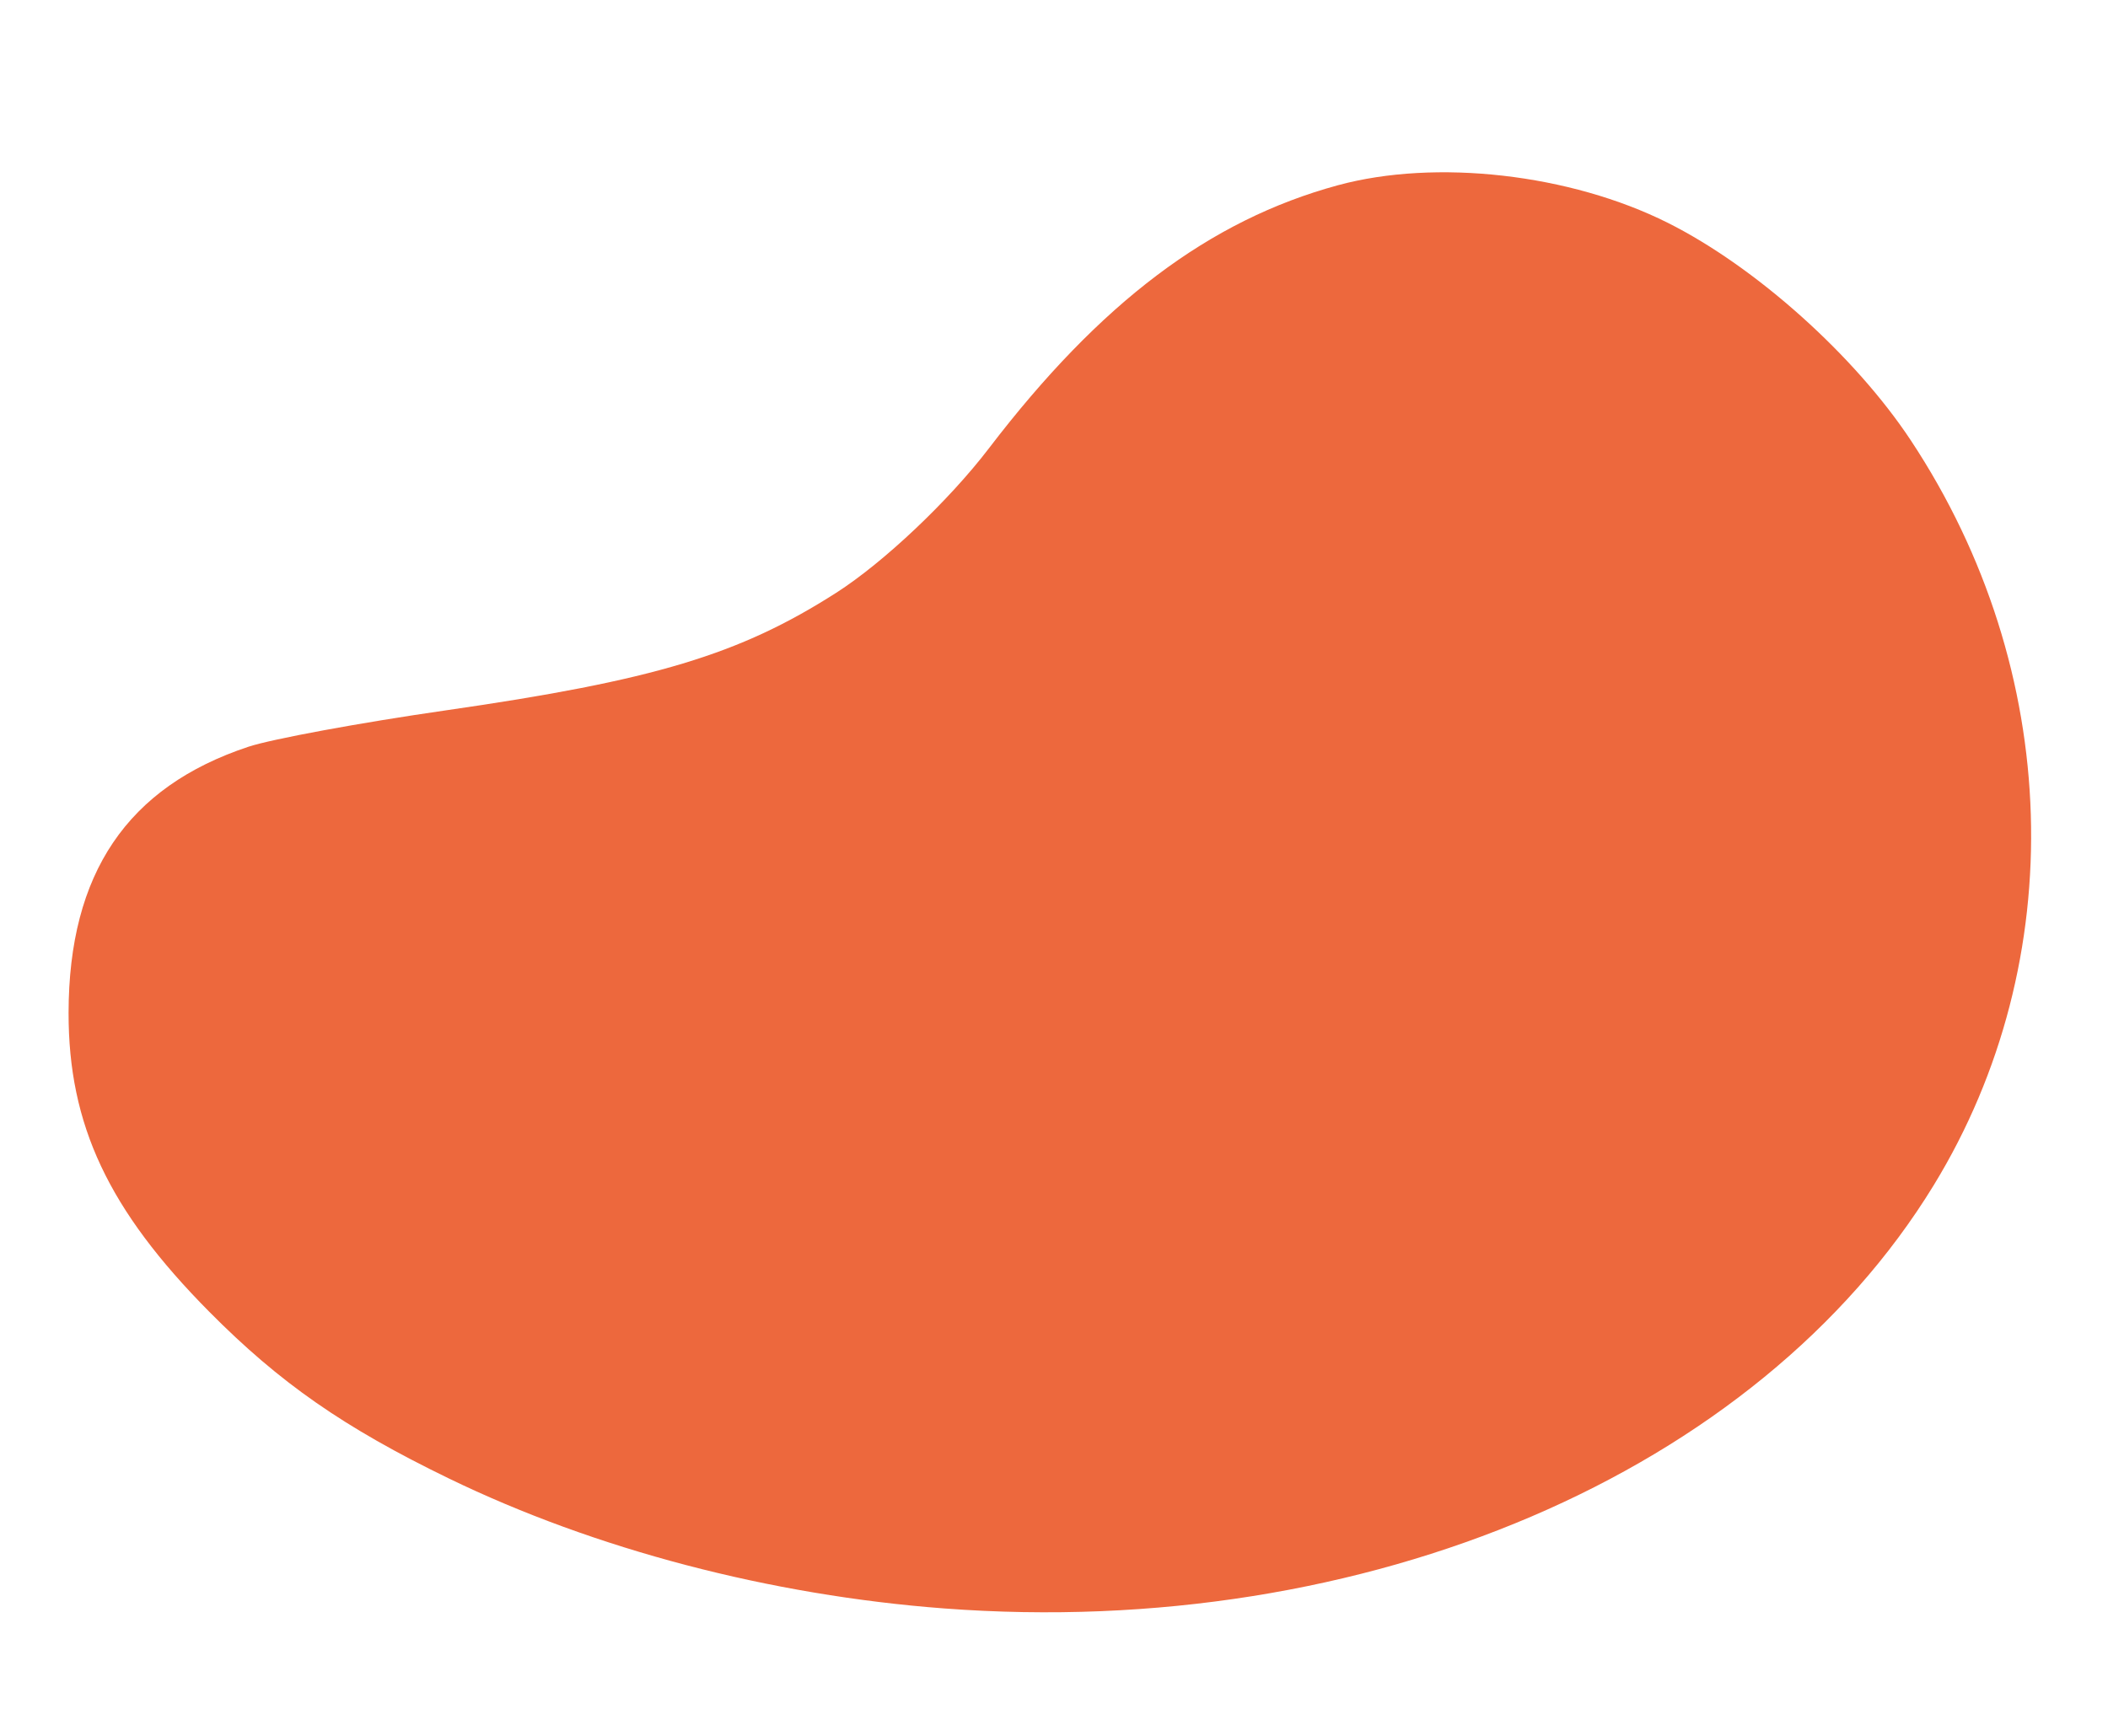
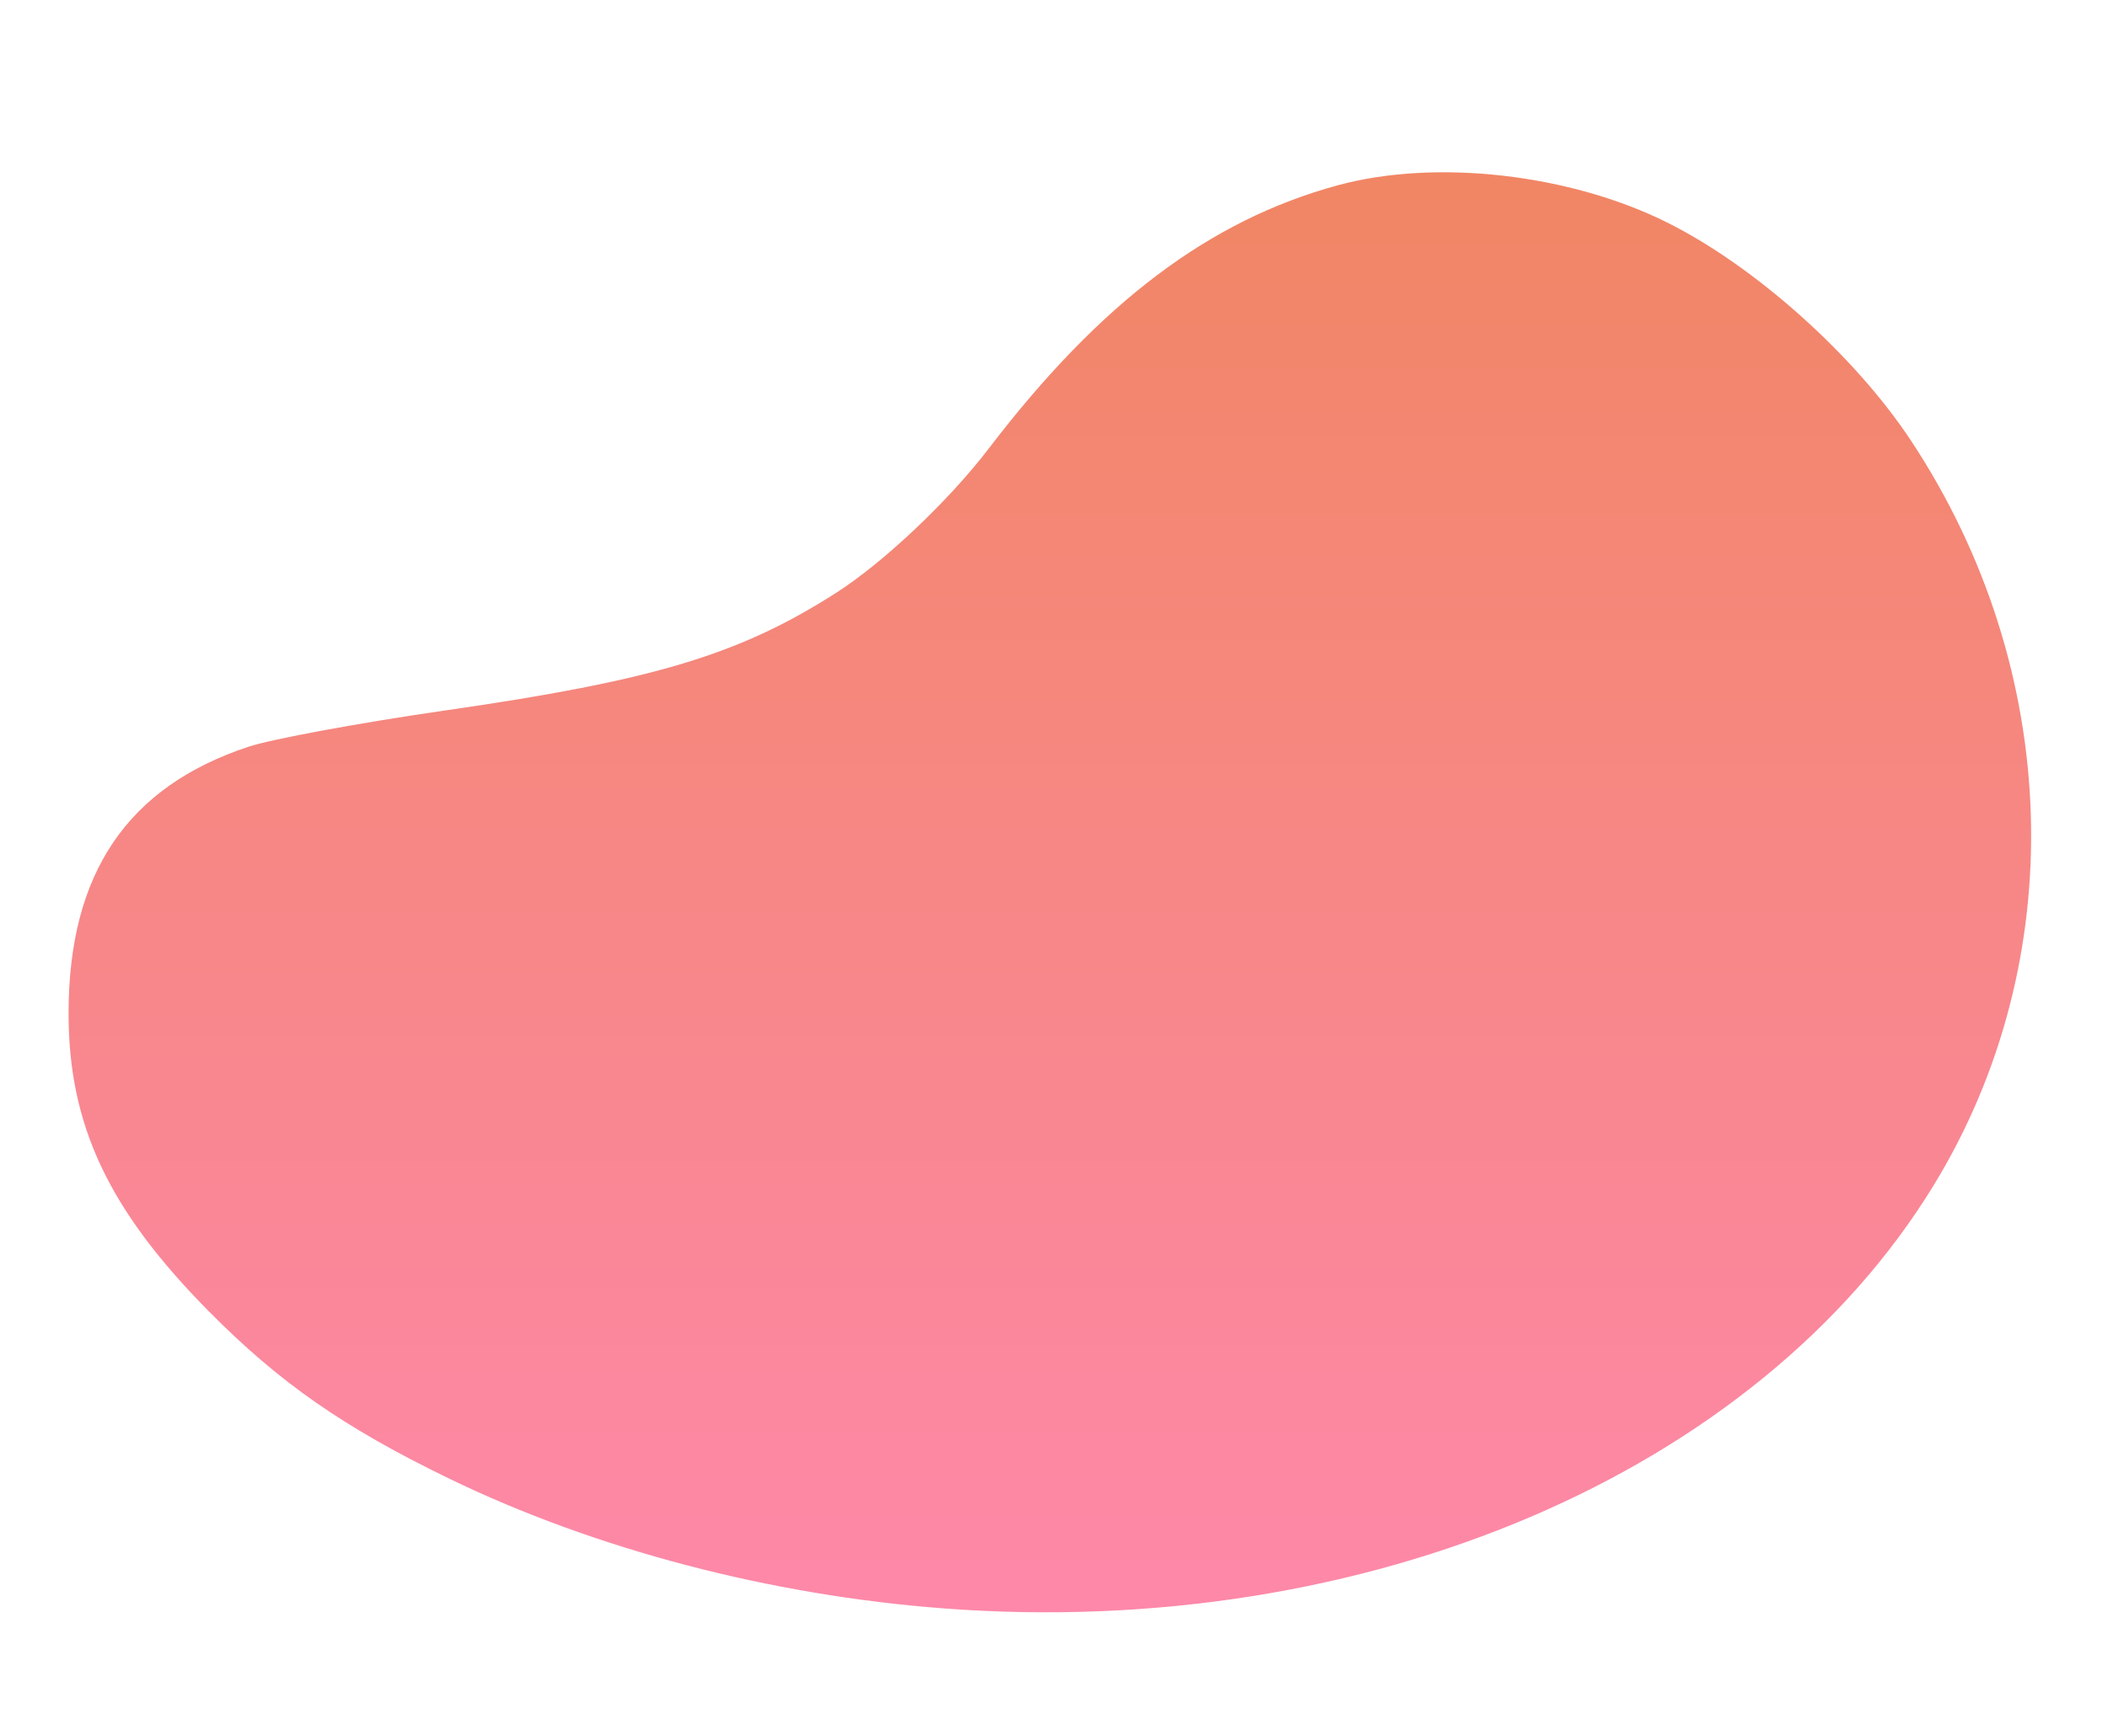
<svg xmlns="http://www.w3.org/2000/svg" id="svg3820" version="1.1" viewBox="0 0 85 70" height="70mm" width="85mm">
  <defs id="defs3814" />
  <g transform="translate(0,-227)" id="layer1">
-     <path style="fill:#ED683D;stroke-width:0.265" d="m 38.07,291.862 c -7.008,-0.529 -14.087,-2.387 -19.976,-5.244 -4.225,-2.05 -6.814,-3.852 -9.657,-6.721 -4.066,-4.104 -5.679,-7.533 -5.672,-12.062 0.009,-5.615 2.364,-9.098 7.25,-10.721 0.941,-0.312 4.523,-0.973 7.961,-1.468 8.401,-1.21 11.841,-2.246 15.741,-4.741 1.915,-1.225 4.54,-3.708 6.157,-5.824 4.496,-5.884 8.899,-9.203 14.071,-10.61 3.953,-1.075 9.37,-0.458 13.308,1.516 3.539,1.774 7.537,5.354 9.8,8.777 6.114,9.247 6.471,20.955 0.918,30.034 -7.093,11.595 -22.885,18.348 -39.901,17.064 z" id="path3775" />
+     <defs>
+       <linearGradient id="grad2" x1="0%" y1="0%" x2="0%" y2="100%">
+         <stop offset="0%" style="stop-color:#ED683D;stop-opacity:0.8" />
+         <stop offset="100%" style="stop-color:#FD6A94;stop-opacity:0.8" />
+       </linearGradient>
+     </defs>
+     <path style="fill:url(#grad2);stroke-width:0.265" d="m 38.07,291.862 c -7.008,-0.529 -14.087,-2.387 -19.976,-5.244 -4.225,-2.05 -6.814,-3.852 -9.657,-6.721 -4.066,-4.104 -5.679,-7.533 -5.672,-12.062 0.009,-5.615 2.364,-9.098 7.25,-10.721 0.941,-0.312 4.523,-0.973 7.961,-1.468 8.401,-1.21 11.841,-2.246 15.741,-4.741 1.915,-1.225 4.54,-3.708 6.157,-5.824 4.496,-5.884 8.899,-9.203 14.071,-10.61 3.953,-1.075 9.37,-0.458 13.308,1.516 3.539,1.774 7.537,5.354 9.8,8.777 6.114,9.247 6.471,20.955 0.918,30.034 -7.093,11.595 -22.885,18.348 -39.901,17.064 z" id="path3775" />
  </g>
</svg>
